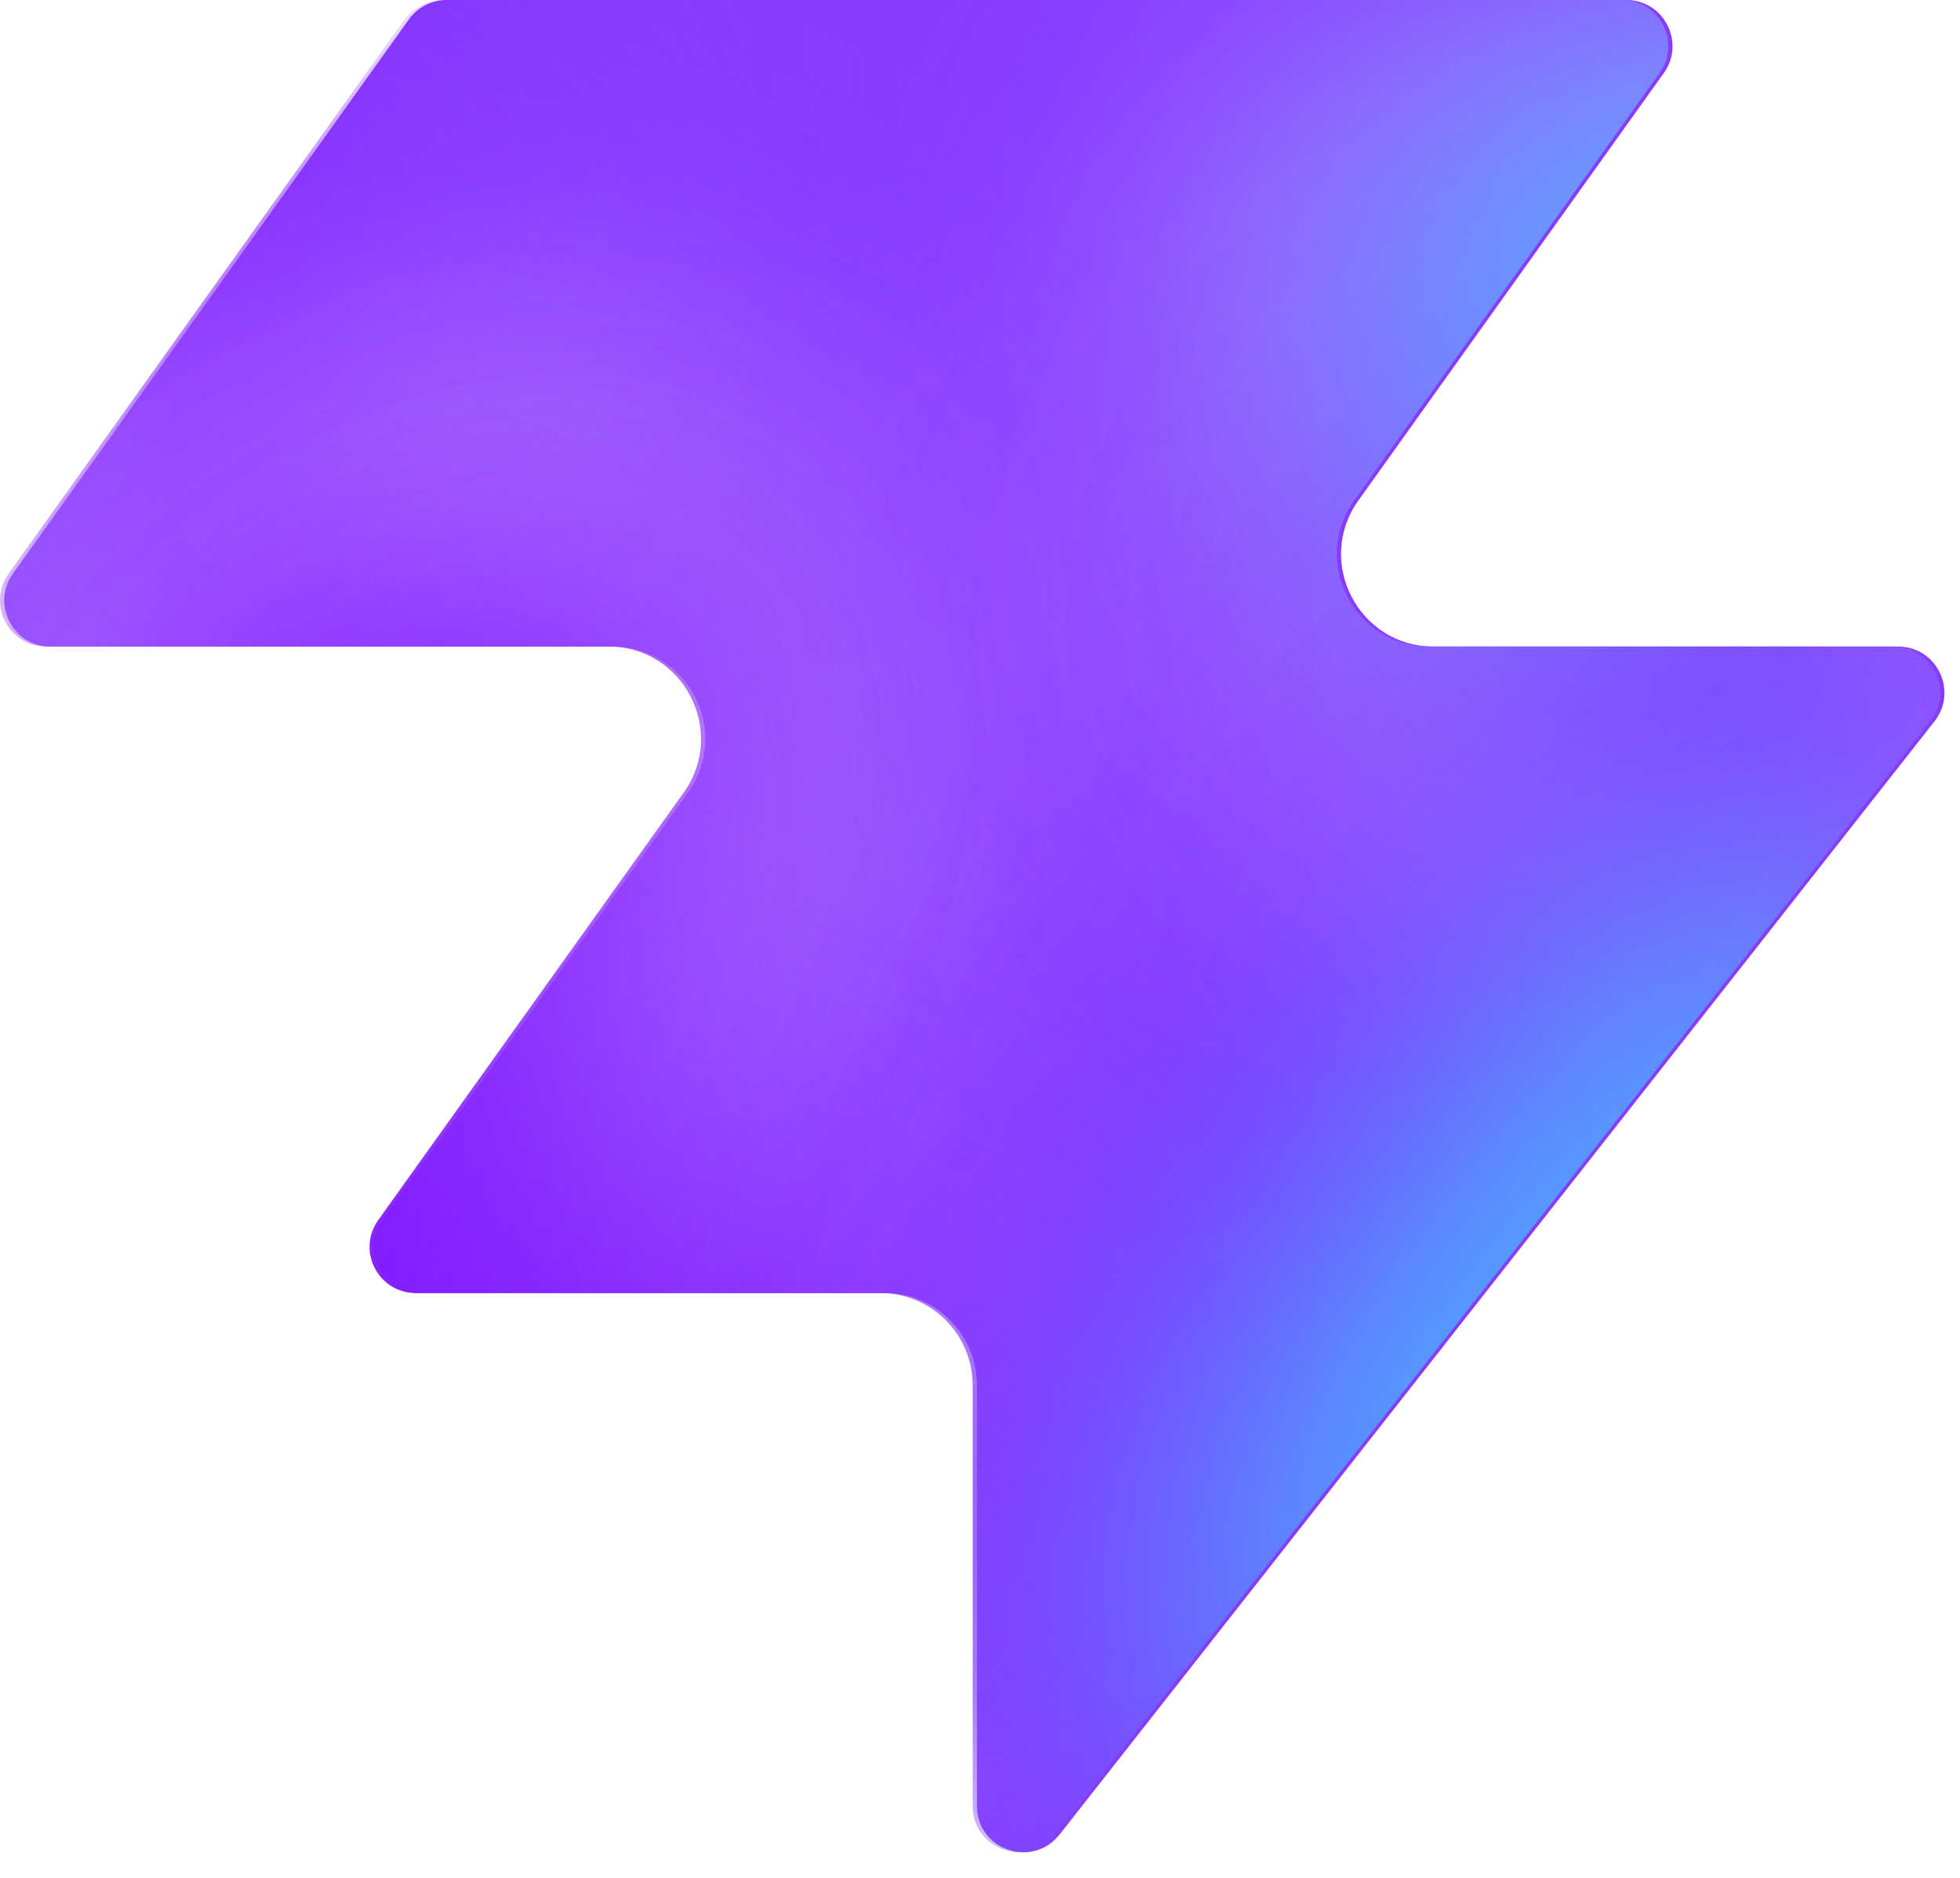
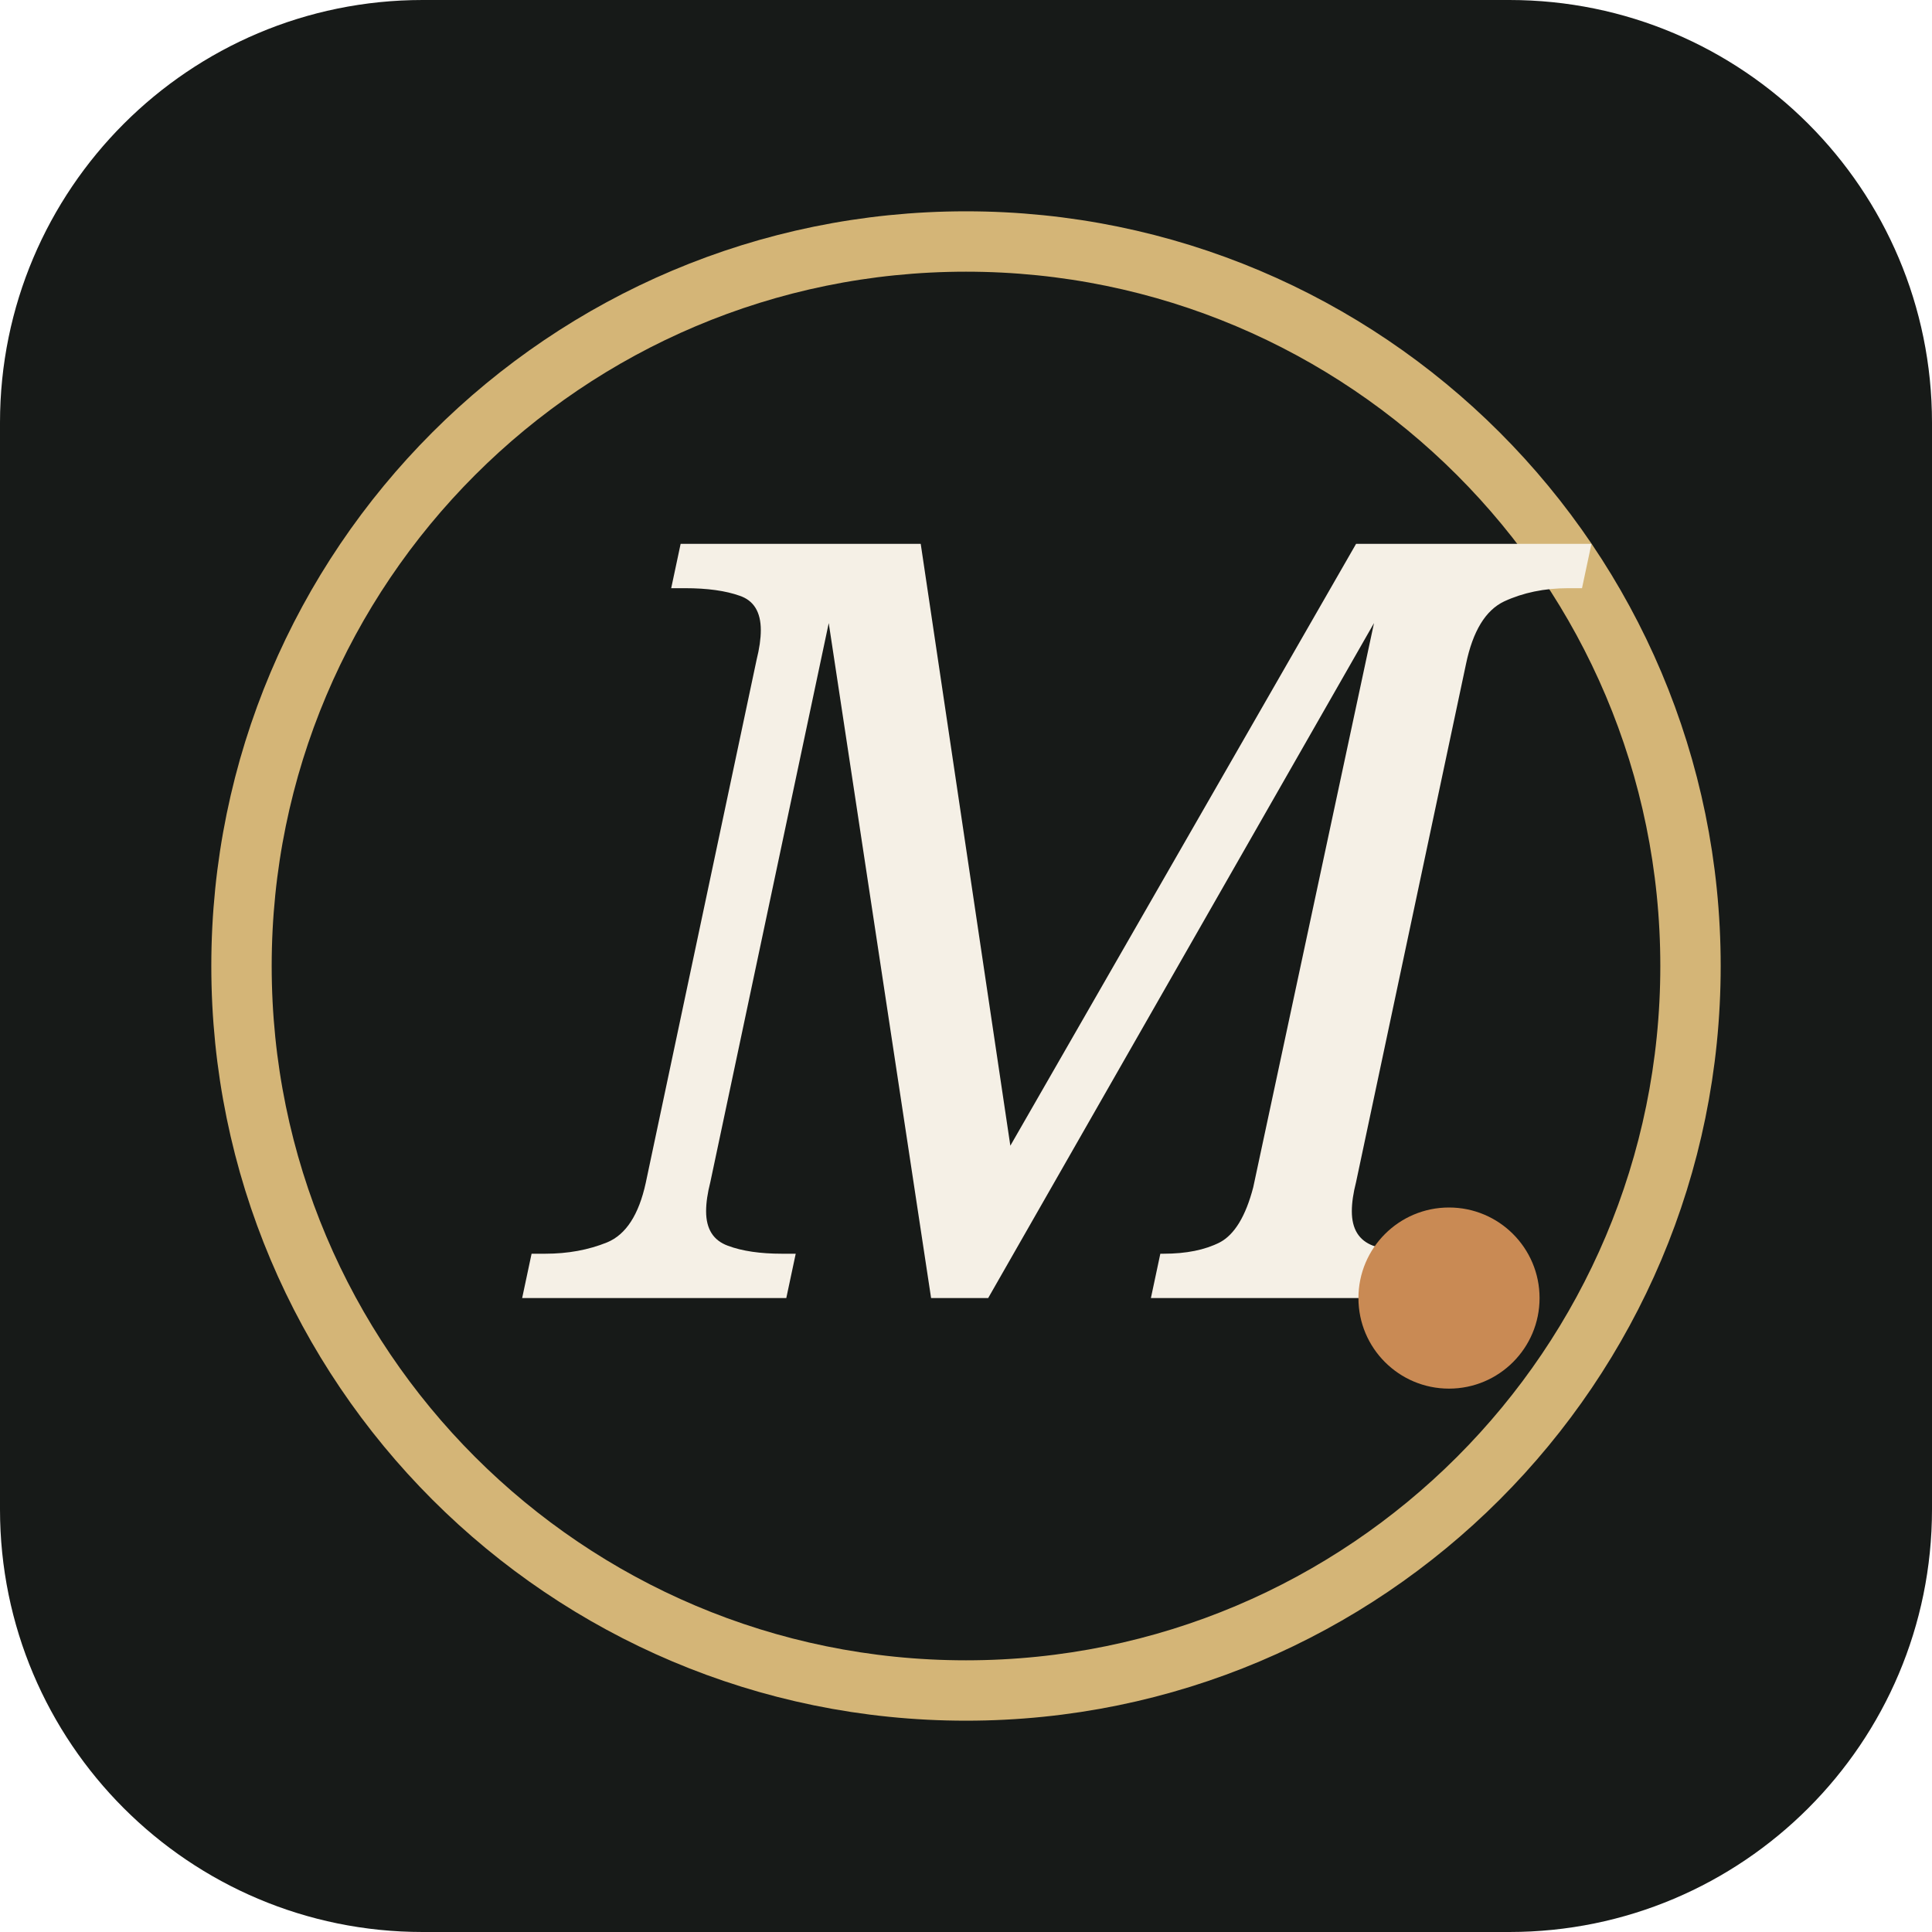
- <svg xmlns="http://www.w3.org/2000/svg" width="48" height="46" fill="none" viewBox="0 0 48 46">
-   <path fill="#863bff" d="M25.946 44.938c-.664.845-2.021.375-2.021-.698V33.937a2.26 2.26 0 0 0-2.262-2.262H10.287c-.92 0-1.456-1.04-.92-1.788l7.48-10.471c1.07-1.497 0-3.578-1.842-3.578H1.237c-.92 0-1.456-1.04-.92-1.788L10.013.474c.214-.297.556-.474.92-.474h28.894c.92 0 1.456 1.04.92 1.788l-7.48 10.471c-1.07 1.498 0 3.579 1.842 3.579h11.377c.943 0 1.473 1.088.89 1.83L25.947 44.94z" style="fill:#863bff;fill:color(display-p3 .525 .23 1);fill-opacity:1" />
-   <mask id="a" width="48" height="46" x="0" y="0" maskUnits="userSpaceOnUse" style="mask-type:alpha">
-     <path fill="#000" d="M25.842 44.938c-.664.844-2.021.375-2.021-.698V33.937a2.26 2.26 0 0 0-2.262-2.262H10.183c-.92 0-1.456-1.04-.92-1.788l7.48-10.471c1.07-1.498 0-3.579-1.842-3.579H1.133c-.92 0-1.456-1.04-.92-1.787L9.91.473c.214-.297.556-.474.92-.474h28.894c.92 0 1.456 1.04.92 1.788l-7.48 10.471c-1.07 1.498 0 3.578 1.842 3.578h11.377c.943 0 1.473 1.088.89 1.832L25.843 44.94z" style="fill:#000;fill-opacity:1" />
-   </mask>
-   <g mask="url(#a)">
-     <g filter="url(#b)">
-       <ellipse cx="5.508" cy="14.704" fill="#ede6ff" rx="5.508" ry="14.704" style="fill:#ede6ff;fill:color(display-p3 .927 .903 1);fill-opacity:1" transform="matrix(.00324 1 1 -.00324 -4.47 31.516)" />
-     </g>
-     <g filter="url(#c)">
-       <ellipse cx="10.399" cy="29.851" fill="#ede6ff" rx="10.399" ry="29.851" style="fill:#ede6ff;fill:color(display-p3 .927 .903 1);fill-opacity:1" transform="matrix(.00324 1 1 -.00324 -39.328 7.883)" />
-     </g>
-     <g filter="url(#d)">
-       <ellipse cx="5.508" cy="30.487" fill="#7e14ff" rx="5.508" ry="30.487" style="fill:#7e14ff;fill:color(display-p3 .492 .077 1);fill-opacity:1" transform="rotate(89.814 -25.913 -14.639)scale(1 -1)" />
-     </g>
-     <g filter="url(#e)">
-       <ellipse cx="5.508" cy="30.599" fill="#7e14ff" rx="5.508" ry="30.599" style="fill:#7e14ff;fill:color(display-p3 .492 .077 1);fill-opacity:1" transform="rotate(89.814 -32.644 -3.334)scale(1 -1)" />
-     </g>
-     <g filter="url(#f)">
-       <ellipse cx="5.508" cy="30.599" fill="#7e14ff" rx="5.508" ry="30.599" style="fill:#7e14ff;fill:color(display-p3 .492 .077 1);fill-opacity:1" transform="matrix(.00324 1 1 -.00324 -34.34 30.47)" />
-     </g>
-     <g filter="url(#g)">
-       <ellipse cx="14.072" cy="22.078" fill="#ede6ff" rx="14.072" ry="22.078" style="fill:#ede6ff;fill:color(display-p3 .927 .903 1);fill-opacity:1" transform="rotate(93.35 24.506 48.493)scale(-1 1)" />
-     </g>
-     <g filter="url(#h)">
-       <ellipse cx="3.47" cy="21.501" fill="#7e14ff" rx="3.47" ry="21.501" style="fill:#7e14ff;fill:color(display-p3 .492 .077 1);fill-opacity:1" transform="rotate(89.009 28.708 47.59)scale(-1 1)" />
-     </g>
-     <g filter="url(#i)">
-       <ellipse cx="3.47" cy="21.501" fill="#7e14ff" rx="3.47" ry="21.501" style="fill:#7e14ff;fill:color(display-p3 .492 .077 1);fill-opacity:1" transform="rotate(89.009 28.708 47.59)scale(-1 1)" />
-     </g>
-     <g filter="url(#j)">
-       <ellipse cx=".387" cy="8.972" fill="#7e14ff" rx="4.407" ry="29.108" style="fill:#7e14ff;fill:color(display-p3 .492 .077 1);fill-opacity:1" transform="rotate(39.51 .387 8.972)" />
-     </g>
-     <g filter="url(#k)">
-       <ellipse cx="47.523" cy="-6.092" fill="#7e14ff" rx="4.407" ry="29.108" style="fill:#7e14ff;fill:color(display-p3 .492 .077 1);fill-opacity:1" transform="rotate(37.892 47.523 -6.092)" />
-     </g>
-     <g filter="url(#l)">
-       <ellipse cx="41.412" cy="6.333" fill="#47bfff" rx="5.971" ry="9.665" style="fill:#47bfff;fill:color(display-p3 .28 .748 1);fill-opacity:1" transform="rotate(37.892 41.412 6.333)" />
-     </g>
-     <g filter="url(#m)">
-       <ellipse cx="-1.879" cy="38.332" fill="#7e14ff" rx="4.407" ry="29.108" style="fill:#7e14ff;fill:color(display-p3 .492 .077 1);fill-opacity:1" transform="rotate(37.892 -1.88 38.332)" />
-     </g>
-     <g filter="url(#n)">
-       <ellipse cx="-1.879" cy="38.332" fill="#7e14ff" rx="4.407" ry="29.108" style="fill:#7e14ff;fill:color(display-p3 .492 .077 1);fill-opacity:1" transform="rotate(37.892 -1.88 38.332)" />
-     </g>
-     <g filter="url(#o)">
-       <ellipse cx="35.651" cy="29.907" fill="#7e14ff" rx="4.407" ry="29.108" style="fill:#7e14ff;fill:color(display-p3 .492 .077 1);fill-opacity:1" transform="rotate(37.892 35.651 29.907)" />
-     </g>
-     <g filter="url(#p)">
-       <ellipse cx="38.418" cy="32.4" fill="#47bfff" rx="5.971" ry="15.297" style="fill:#47bfff;fill:color(display-p3 .28 .748 1);fill-opacity:1" transform="rotate(37.892 38.418 32.4)" />
-     </g>
-   </g>
-   <defs>
-     <filter id="b" width="60.045" height="41.654" x="-19.77" y="16.149" color-interpolation-filters="sRGB" filterUnits="userSpaceOnUse">
-       <feFlood flood-opacity="0" result="BackgroundImageFix" />
-       <feBlend in="SourceGraphic" in2="BackgroundImageFix" result="shape" />
-       <feGaussianBlur result="effect1_foregroundBlur_2002_17158" stdDeviation="7.659" />
-     </filter>
-     <filter id="c" width="90.34" height="51.437" x="-54.613" y="-7.533" color-interpolation-filters="sRGB" filterUnits="userSpaceOnUse">
-       <feFlood flood-opacity="0" result="BackgroundImageFix" />
-       <feBlend in="SourceGraphic" in2="BackgroundImageFix" result="shape" />
-       <feGaussianBlur result="effect1_foregroundBlur_2002_17158" stdDeviation="7.659" />
-     </filter>
-     <filter id="d" width="79.355" height="29.4" x="-49.64" y="2.03" color-interpolation-filters="sRGB" filterUnits="userSpaceOnUse">
-       <feFlood flood-opacity="0" result="BackgroundImageFix" />
-       <feBlend in="SourceGraphic" in2="BackgroundImageFix" result="shape" />
-       <feGaussianBlur result="effect1_foregroundBlur_2002_17158" stdDeviation="4.596" />
-     </filter>
-     <filter id="e" width="79.579" height="29.4" x="-45.045" y="20.029" color-interpolation-filters="sRGB" filterUnits="userSpaceOnUse">
-       <feFlood flood-opacity="0" result="BackgroundImageFix" />
-       <feBlend in="SourceGraphic" in2="BackgroundImageFix" result="shape" />
-       <feGaussianBlur result="effect1_foregroundBlur_2002_17158" stdDeviation="4.596" />
-     </filter>
-     <filter id="f" width="79.579" height="29.4" x="-43.513" y="21.178" color-interpolation-filters="sRGB" filterUnits="userSpaceOnUse">
-       <feFlood flood-opacity="0" result="BackgroundImageFix" />
-       <feBlend in="SourceGraphic" in2="BackgroundImageFix" result="shape" />
-       <feGaussianBlur result="effect1_foregroundBlur_2002_17158" stdDeviation="4.596" />
-     </filter>
-     <filter id="g" width="74.749" height="58.852" x="15.756" y="-17.901" color-interpolation-filters="sRGB" filterUnits="userSpaceOnUse">
-       <feFlood flood-opacity="0" result="BackgroundImageFix" />
-       <feBlend in="SourceGraphic" in2="BackgroundImageFix" result="shape" />
-       <feGaussianBlur result="effect1_foregroundBlur_2002_17158" stdDeviation="7.659" />
-     </filter>
-     <filter id="h" width="61.377" height="25.362" x="23.548" y="2.284" color-interpolation-filters="sRGB" filterUnits="userSpaceOnUse">
-       <feFlood flood-opacity="0" result="BackgroundImageFix" />
-       <feBlend in="SourceGraphic" in2="BackgroundImageFix" result="shape" />
-       <feGaussianBlur result="effect1_foregroundBlur_2002_17158" stdDeviation="4.596" />
-     </filter>
-     <filter id="i" width="61.377" height="25.362" x="23.548" y="2.284" color-interpolation-filters="sRGB" filterUnits="userSpaceOnUse">
-       <feFlood flood-opacity="0" result="BackgroundImageFix" />
-       <feBlend in="SourceGraphic" in2="BackgroundImageFix" result="shape" />
-       <feGaussianBlur result="effect1_foregroundBlur_2002_17158" stdDeviation="4.596" />
-     </filter>
-     <filter id="j" width="56.045" height="63.649" x="-27.636" y="-22.853" color-interpolation-filters="sRGB" filterUnits="userSpaceOnUse">
-       <feFlood flood-opacity="0" result="BackgroundImageFix" />
-       <feBlend in="SourceGraphic" in2="BackgroundImageFix" result="shape" />
-       <feGaussianBlur result="effect1_foregroundBlur_2002_17158" stdDeviation="4.596" />
-     </filter>
-     <filter id="k" width="54.814" height="64.646" x="20.116" y="-38.415" color-interpolation-filters="sRGB" filterUnits="userSpaceOnUse">
-       <feFlood flood-opacity="0" result="BackgroundImageFix" />
-       <feBlend in="SourceGraphic" in2="BackgroundImageFix" result="shape" />
-       <feGaussianBlur result="effect1_foregroundBlur_2002_17158" stdDeviation="4.596" />
-     </filter>
-     <filter id="l" width="33.541" height="35.313" x="24.641" y="-11.323" color-interpolation-filters="sRGB" filterUnits="userSpaceOnUse">
-       <feFlood flood-opacity="0" result="BackgroundImageFix" />
-       <feBlend in="SourceGraphic" in2="BackgroundImageFix" result="shape" />
-       <feGaussianBlur result="effect1_foregroundBlur_2002_17158" stdDeviation="4.596" />
-     </filter>
-     <filter id="m" width="54.814" height="64.646" x="-29.286" y="6.009" color-interpolation-filters="sRGB" filterUnits="userSpaceOnUse">
-       <feFlood flood-opacity="0" result="BackgroundImageFix" />
-       <feBlend in="SourceGraphic" in2="BackgroundImageFix" result="shape" />
-       <feGaussianBlur result="effect1_foregroundBlur_2002_17158" stdDeviation="4.596" />
-     </filter>
-     <filter id="n" width="54.814" height="64.646" x="-29.286" y="6.009" color-interpolation-filters="sRGB" filterUnits="userSpaceOnUse">
-       <feFlood flood-opacity="0" result="BackgroundImageFix" />
-       <feBlend in="SourceGraphic" in2="BackgroundImageFix" result="shape" />
-       <feGaussianBlur result="effect1_foregroundBlur_2002_17158" stdDeviation="4.596" />
-     </filter>
-     <filter id="o" width="54.814" height="64.646" x="8.244" y="-2.416" color-interpolation-filters="sRGB" filterUnits="userSpaceOnUse">
-       <feFlood flood-opacity="0" result="BackgroundImageFix" />
-       <feBlend in="SourceGraphic" in2="BackgroundImageFix" result="shape" />
-       <feGaussianBlur result="effect1_foregroundBlur_2002_17158" stdDeviation="4.596" />
-     </filter>
-     <filter id="p" width="39.409" height="43.623" x="18.713" y="10.588" color-interpolation-filters="sRGB" filterUnits="userSpaceOnUse">
-       <feFlood flood-opacity="0" result="BackgroundImageFix" />
-       <feBlend in="SourceGraphic" in2="BackgroundImageFix" result="shape" />
-       <feGaussianBlur result="effect1_foregroundBlur_2002_17158" stdDeviation="4.596" />
-     </filter>
-   </defs>
+ <svg xmlns="http://www.w3.org/2000/svg" viewBox="0 0 64 64">
+   <rect width="64" height="64" rx="14" fill="#171a18" />
+   <circle cx="32" cy="32" r="24" fill="none" stroke="#d4b577" stroke-width="2" />
+   <text x="18" y="43" fill="#f5f0e6" font-family="Georgia,serif" font-size="35" font-style="italic">M</text>
+   <circle cx="48" cy="43" r="3" fill="#c98a54" />
</svg>
